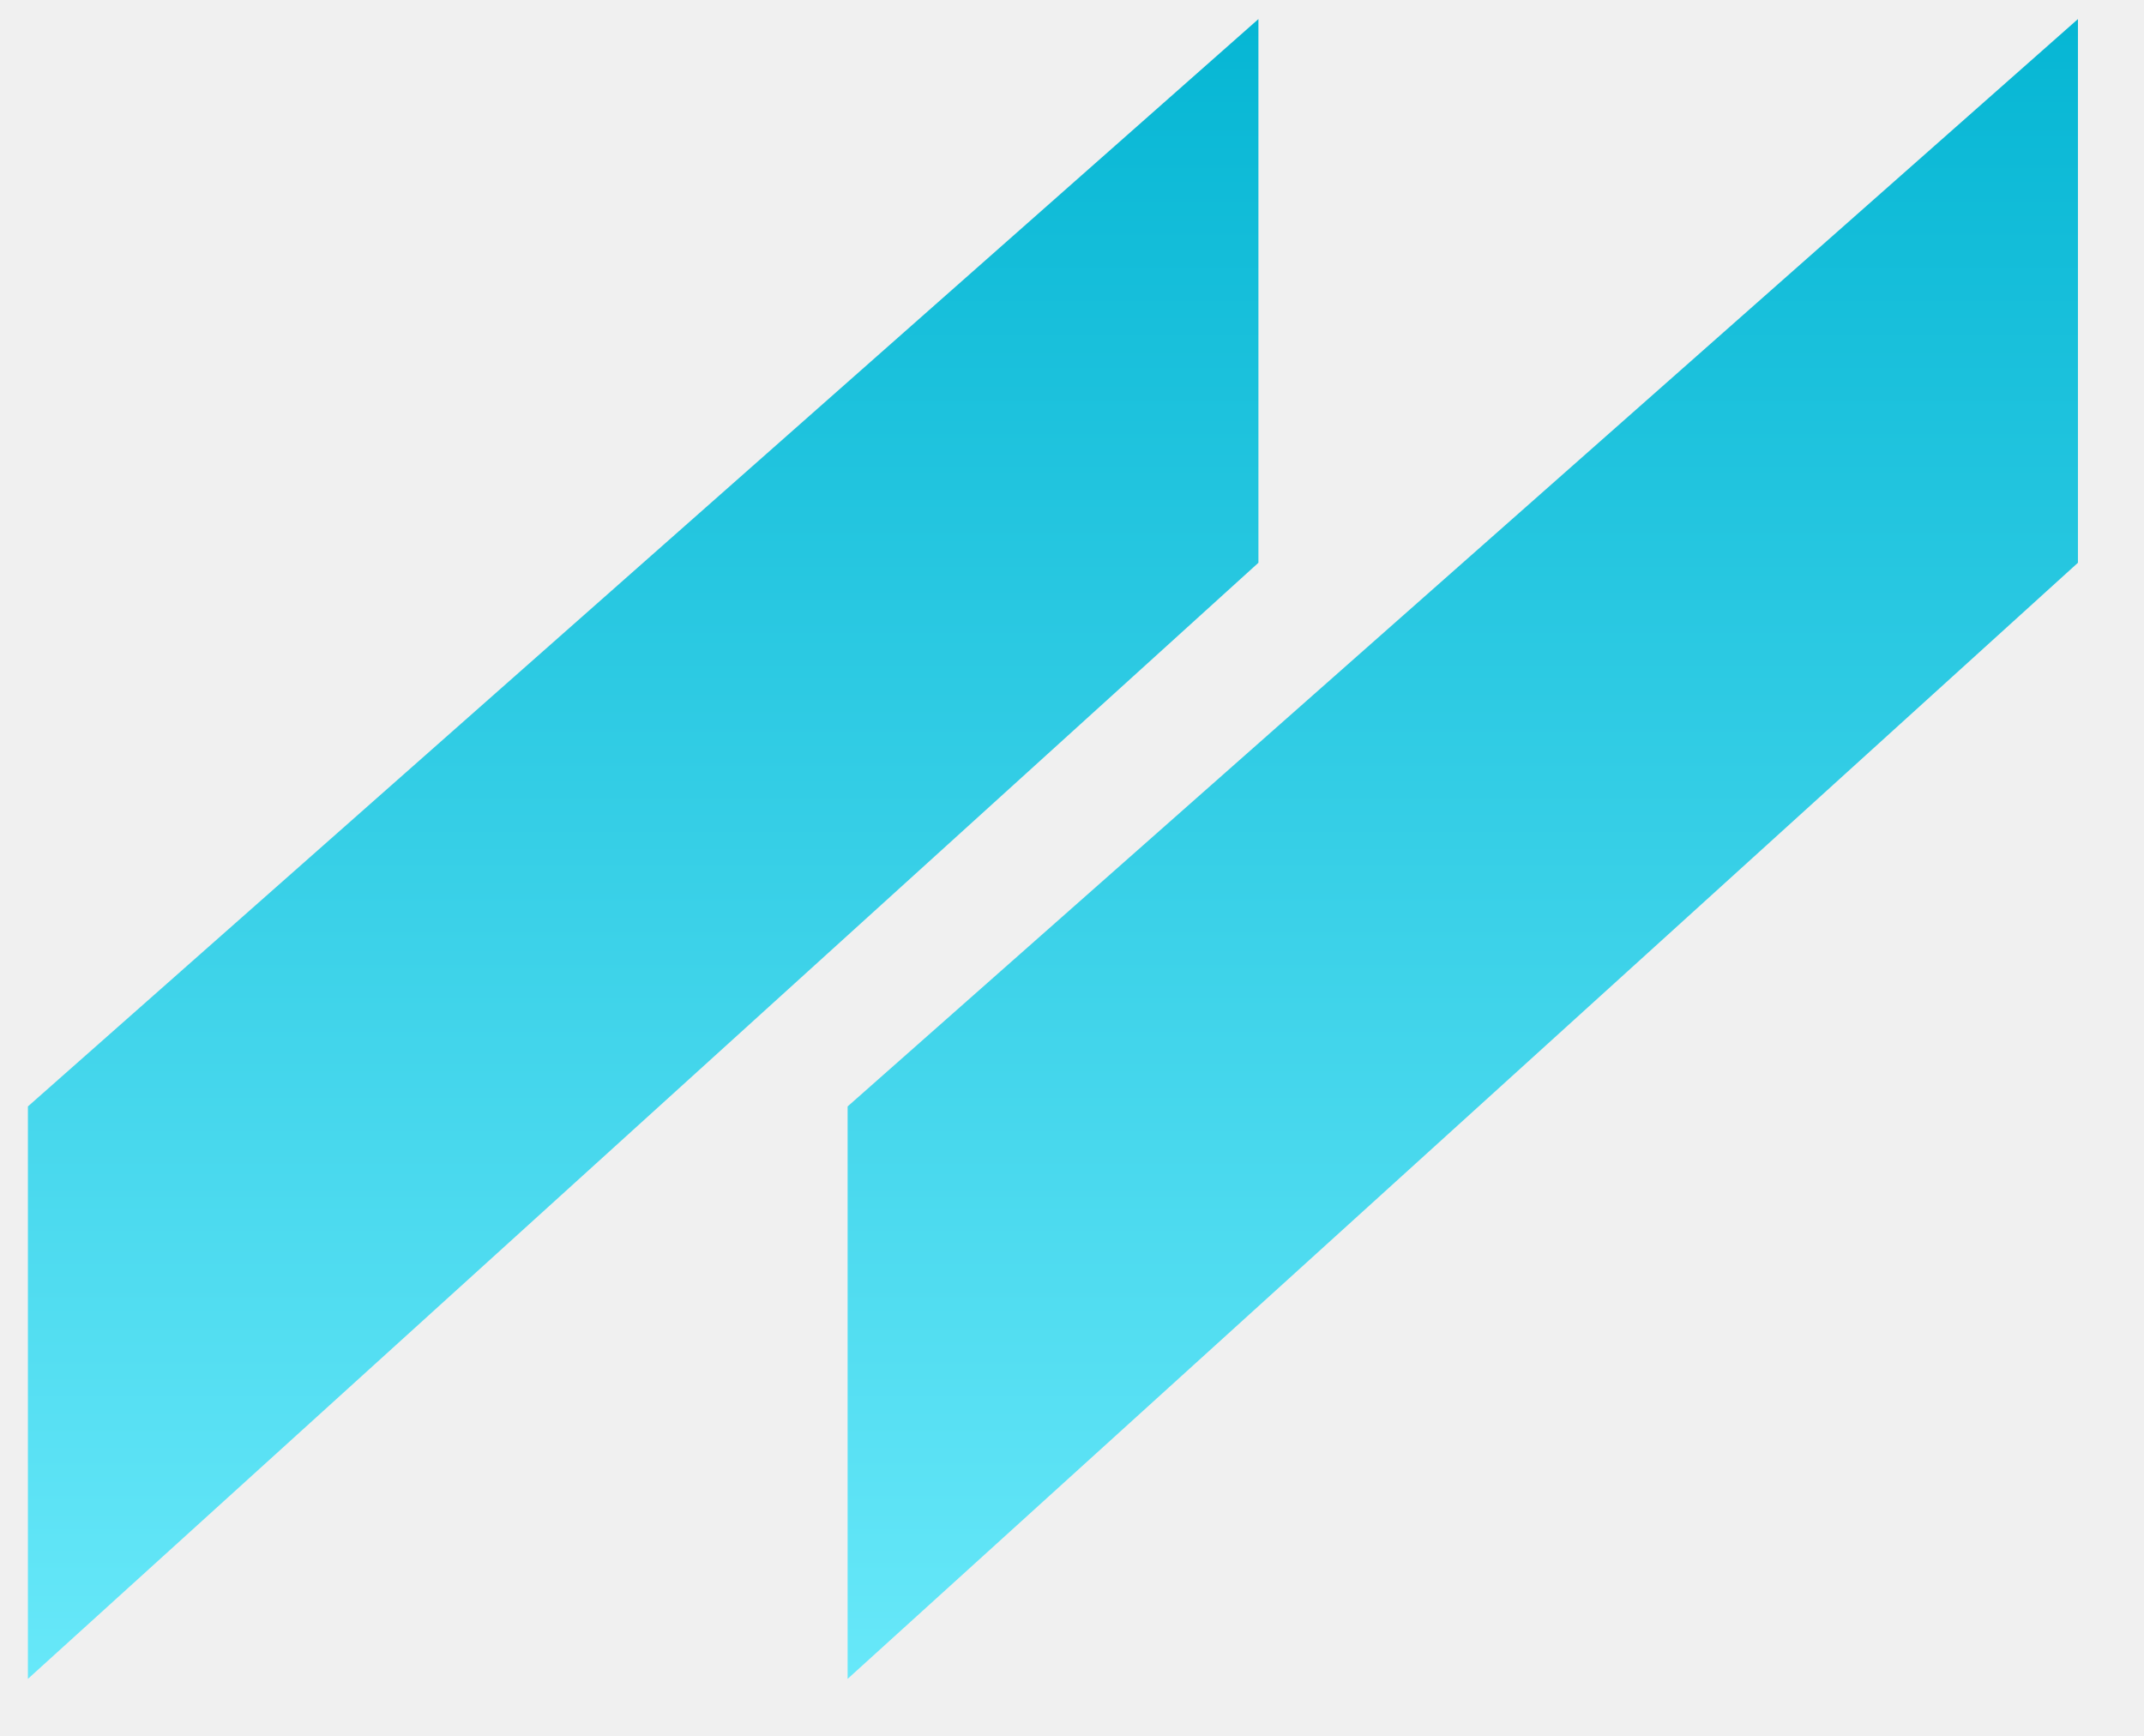
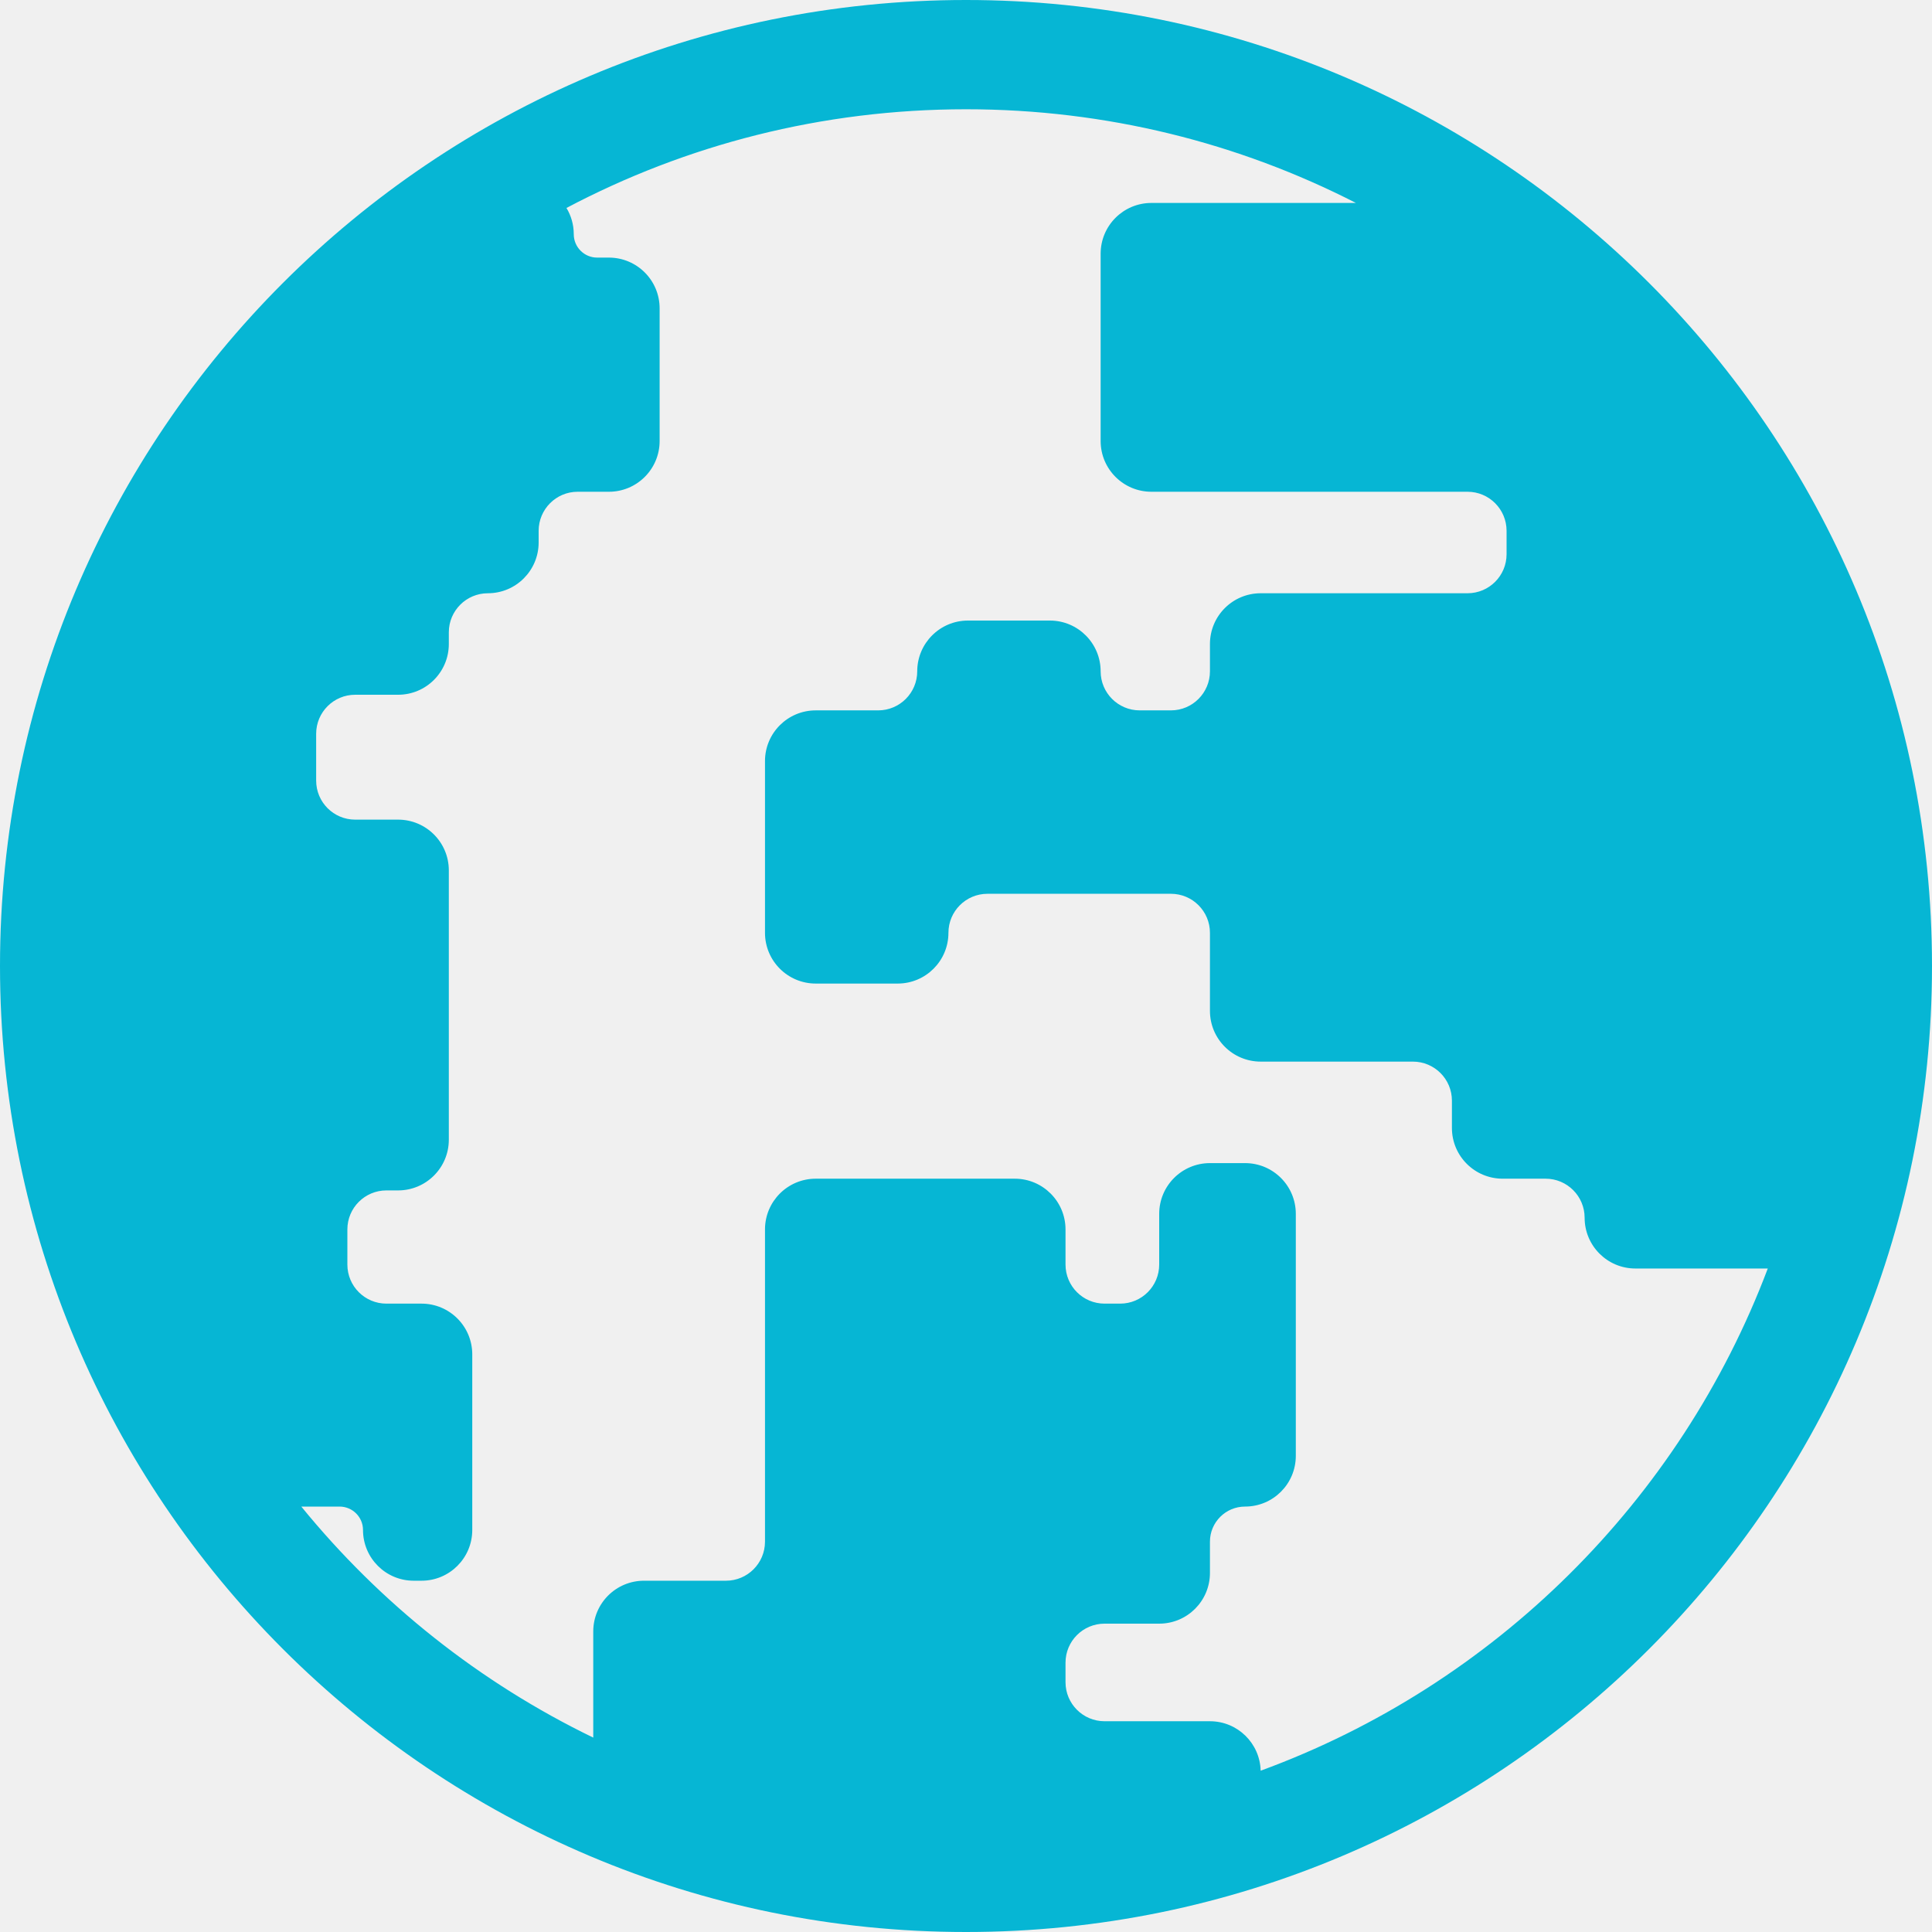
- <svg xmlns="http://www.w3.org/2000/svg" xmlns:xlink="http://www.w3.org/1999/xlink" version="1.1" preserveAspectRatio="xMidYMid meet" viewBox="344.564 330.278 111.737 91.218" width="53.87" height="43.61">
+ <svg xmlns="http://www.w3.org/2000/svg" width="45" height="45" viewBox="0 0 45 45" fill="none">
+   <g clip-path="url(#clip0_5_45)">
+     <path fill-rule="evenodd" clip-rule="evenodd" d="M45 22.5C45 34.926 34.926 45 22.5 45C10.074 45 0 34.926 0 22.5C0 10.074 10.074 0 22.5 0C34.926 0 45 10.074 45 22.5ZM13.818 40.472V38C13.818 37.347 14.347 36.818 15 36.818H16.909C17.411 36.818 17.818 36.411 17.818 35.909V28.636C17.818 27.984 18.347 27.454 19 27.454H23.636C24.289 27.454 24.818 27.984 24.818 28.636V29.454C24.818 29.957 25.225 30.364 25.727 30.364H26.091C26.593 30.364 27 29.957 27 29.454V28.273C27 27.62 27.529 27.091 28.182 27.091H29C29.653 27.091 30.182 27.62 30.182 28.273V33.909C30.182 34.562 29.653 35.091 29 35.091C28.548 35.091 28.182 35.457 28.182 35.909V36.636C28.182 37.289 27.653 37.818 27 37.818H25.727C25.225 37.818 24.818 38.225 24.818 38.727V39.182C24.818 39.684 25.225 40.091 25.727 40.091H28.182C28.825 40.091 29.347 40.604 29.363 41.243C34.802 39.251 39.132 34.959 41.175 29.546H38.091C37.438 29.546 36.909 29.016 36.909 28.364C36.909 27.862 36.502 27.454 36 27.454H35C34.347 27.454 33.818 26.925 33.818 26.273V25.636C33.818 25.134 33.411 24.727 32.909 24.727H29.364C28.711 24.727 28.182 24.198 28.182 23.546V21.727C28.182 21.225 27.775 20.818 27.273 20.818H23C22.498 20.818 22.091 21.225 22.091 21.727C22.091 22.38 21.562 22.909 20.909 22.909H19C18.347 22.909 17.818 22.38 17.818 21.727V19.818C17.818 19.811 17.818 19.804 17.818 19.796C17.819 19.75 17.819 19.704 17.818 19.658C17.818 19.651 17.818 19.644 17.818 19.636V17.727C17.818 17.075 18.347 16.546 19 16.546H20.454C20.957 16.546 21.364 16.138 21.364 15.636C21.364 14.984 21.893 14.454 22.546 14.454H24.454C25.107 14.454 25.636 14.984 25.636 15.636C25.636 16.138 26.043 16.546 26.546 16.546H27.273C27.775 16.546 28.182 16.138 28.182 15.636V15C28.182 14.347 28.711 13.818 29.364 13.818H34.182C34.684 13.818 35.091 13.411 35.091 12.909V12.364C35.091 11.862 34.684 11.454 34.182 11.454H26.818C26.166 11.454 25.636 10.925 25.636 10.273V5.909C25.636 5.256 26.166 4.727 26.818 4.727H31.582C28.858 3.332 25.771 2.545 22.5 2.545C19.139 2.545 15.972 3.376 13.194 4.844C13.302 5.022 13.364 5.231 13.364 5.455C13.364 5.756 13.608 6 13.909 6H14.182C14.835 6 15.364 6.529 15.364 7.182V10.273C15.364 10.925 14.835 11.454 14.182 11.454H13.454C12.953 11.454 12.546 11.862 12.546 12.364V12.636C12.546 13.289 12.016 13.818 11.364 13.818C10.862 13.818 10.454 14.225 10.454 14.727V15C10.454 15.653 9.925 16.182 9.273 16.182H8.273C7.771 16.182 7.364 16.589 7.364 17.091V18.182C7.364 18.684 7.771 19.091 8.273 19.091H9.273C9.925 19.091 10.454 19.62 10.454 20.273V26.546C10.454 27.198 9.925 27.727 9.273 27.727H9C8.498 27.727 8.091 28.134 8.091 28.636V29.454C8.091 29.957 8.498 30.364 9 30.364H9.818C10.471 30.364 11 30.893 11 31.546V35.636C11 36.289 10.471 36.818 9.818 36.818H9.636C8.984 36.818 8.455 36.289 8.455 35.636C8.455 35.335 8.21 35.091 7.909 35.091H7.018C8.855 37.346 11.174 39.192 13.818 40.472Z" fill="#06B6D4" />
+   </g>
  <defs>
-     <path d="M453.3 331.28L453.3 359.85L388.64 418.5L388.64 388.42L453.3 331.28Z" id="aFZf6T5ED" />
-     <linearGradient id="gradientb2ThqnP5Op" gradientUnits="userSpaceOnUse" x1="420.97" y1="331.28" x2="420.97" y2="418.5">
-       <stop style="stop-color: #06b6d4;stop-opacity: 1" offset="0%" />
-       <stop style="stop-color: #67e8f9;stop-opacity: 1" offset="100%" />
-     </linearGradient>
-     <path d="M410.23 331.28L410.23 359.85L345.56 418.5L345.56 388.42L410.23 331.28Z" id="a9fehgwfM" />
-     <linearGradient id="gradientk1wNV9Ostb" gradientUnits="userSpaceOnUse" x1="377.89" y1="331.28" x2="377.89" y2="418.5">
-       <stop style="stop-color: #06b6d4;stop-opacity: 1" offset="0%" />
-       <stop style="stop-color: #67e8f9;stop-opacity: 1" offset="100%" />
-     </linearGradient>
+     <clipPath id="clip0_5_45">
+       <rect width="45" height="45" fill="white" />
+     </clipPath>
  </defs>
-   <g>
-     <g>
-       <use xlink:href="#aFZf6T5ED" opacity="1" fill="url(#gradientb2ThqnP5Op)" />
-     </g>
-     <g>
-       <use xlink:href="#a9fehgwfM" opacity="1" fill="url(#gradientk1wNV9Ostb)" />
-     </g>
-   </g>
</svg>
